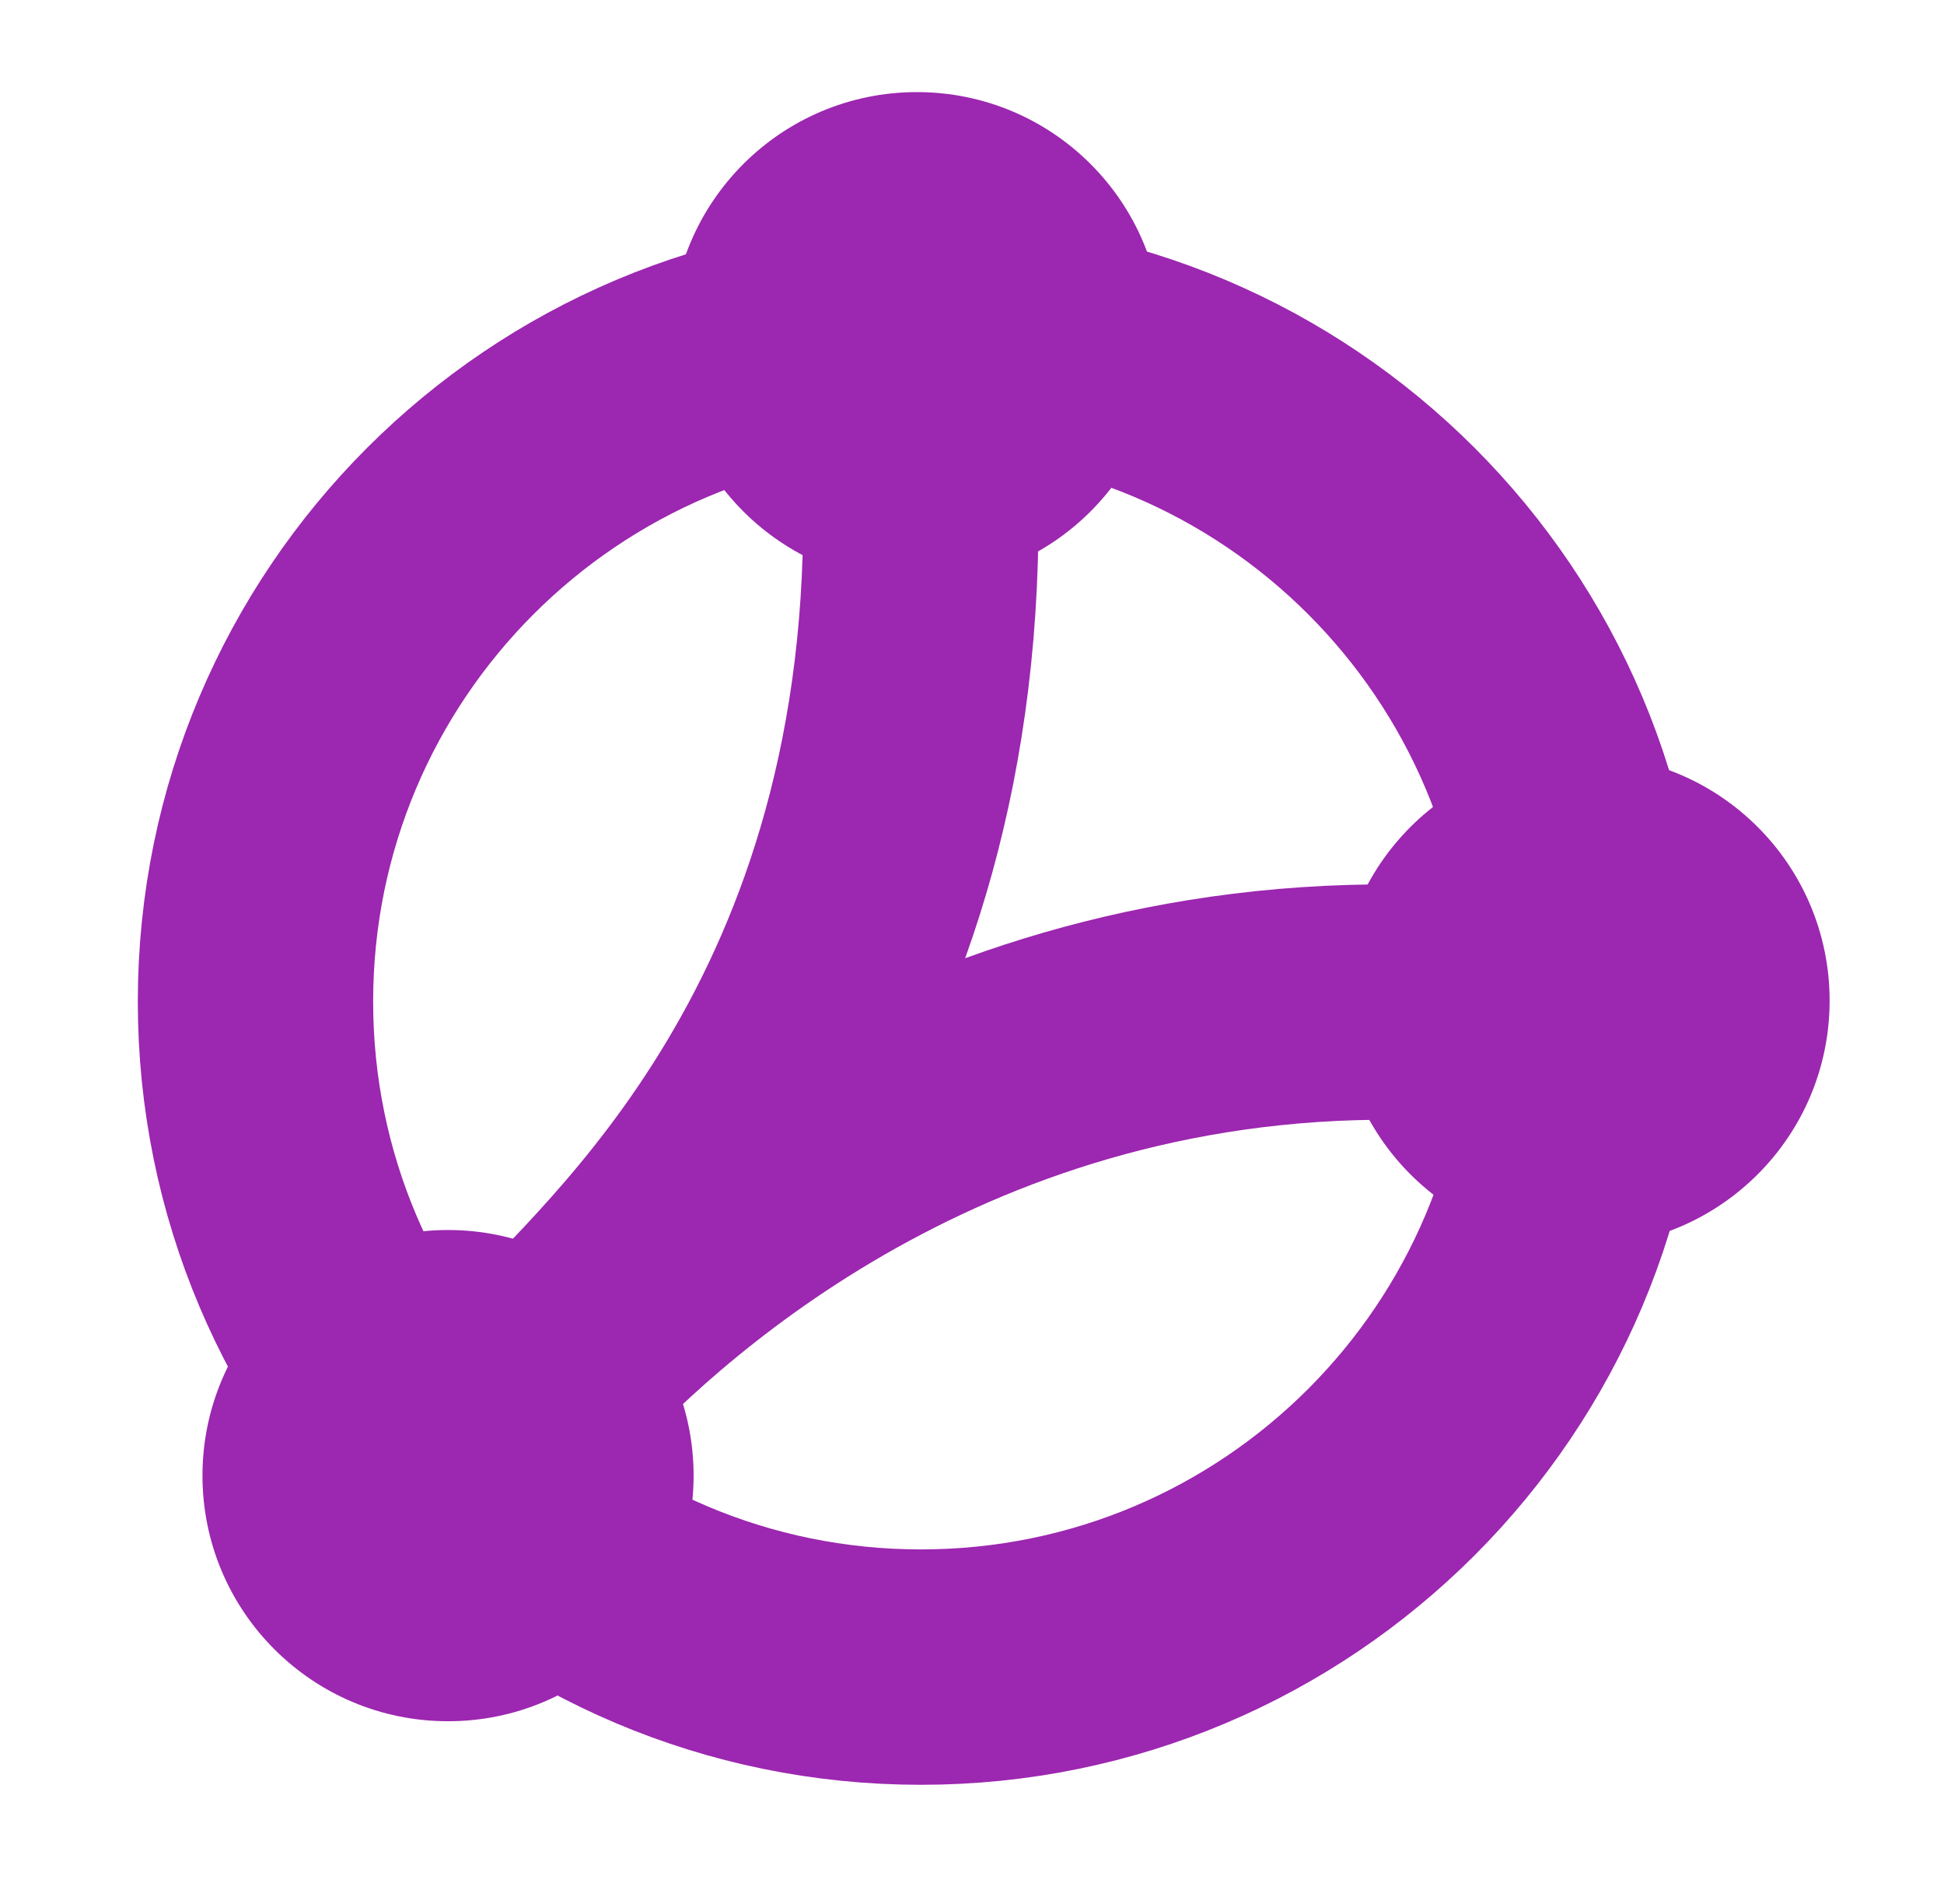
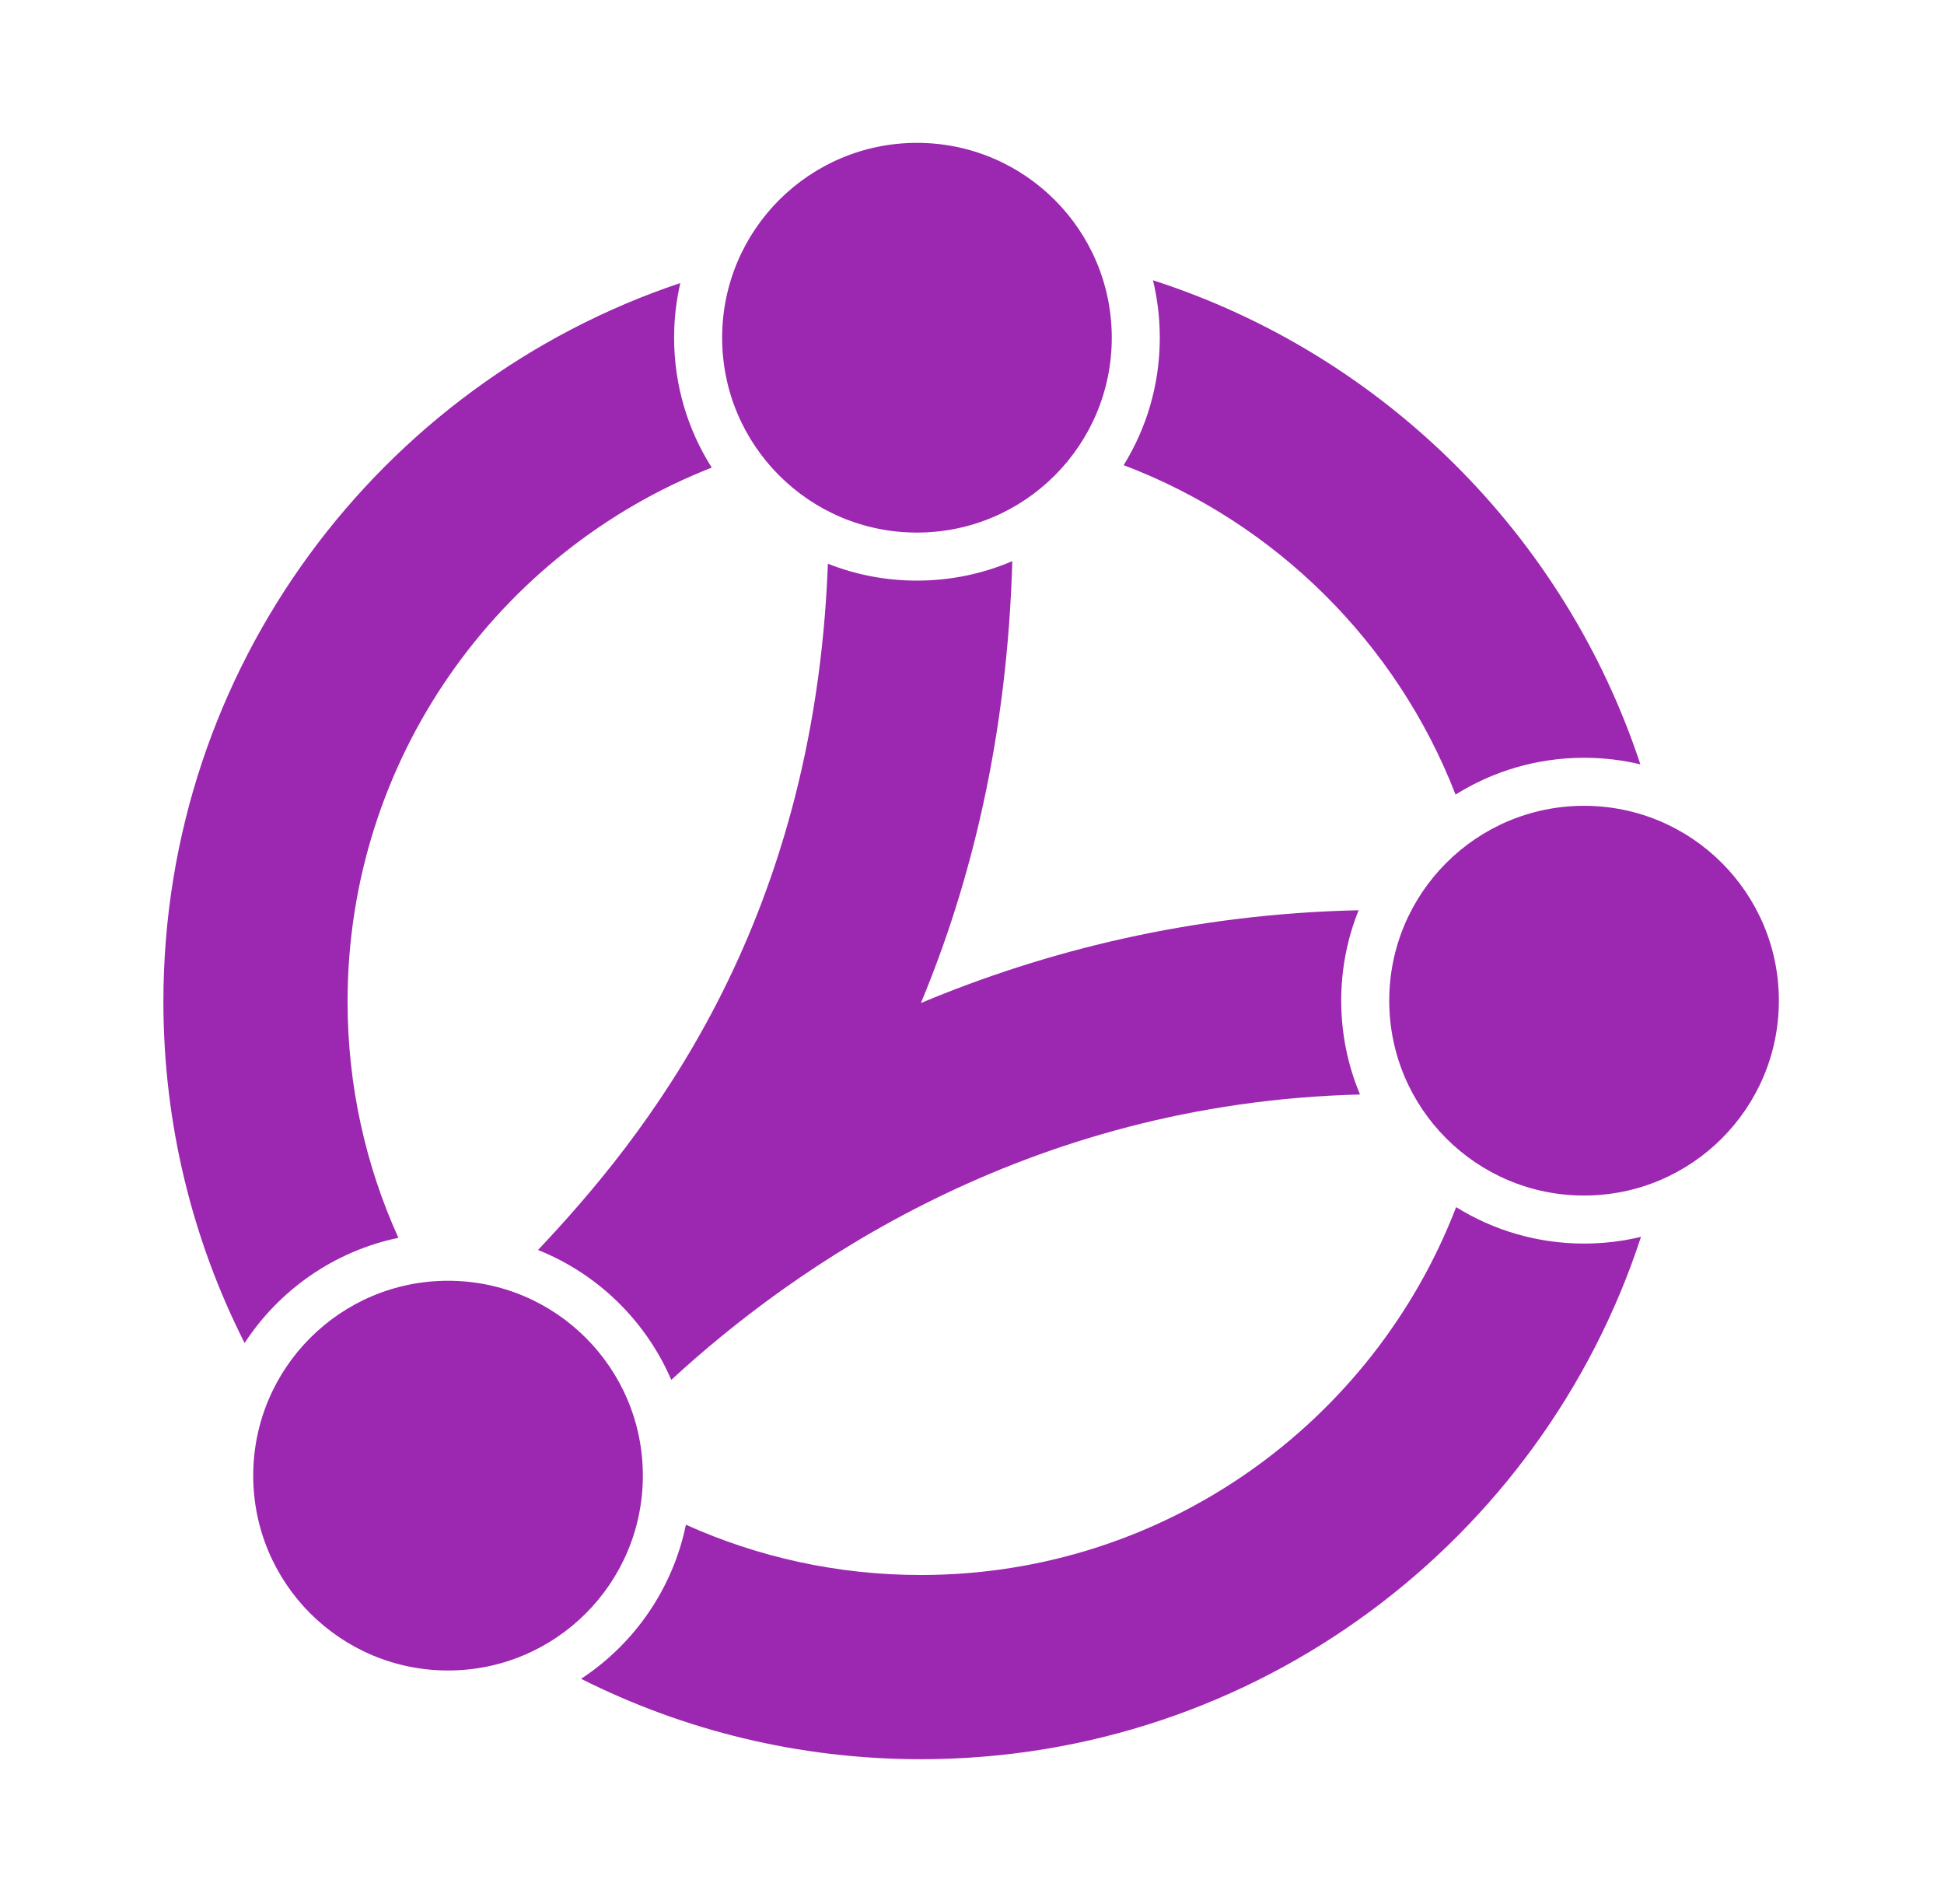
- <svg xmlns="http://www.w3.org/2000/svg" viewBox="30 22 190 186">
-   <g fill="none" stroke="#9C27B0" stroke-width="23">
-     <circle cx="120" cy="119.87" r="65.03" />
-     <path d="M170.84 120.04c-47.14-2.2-77.09 25.14-87.42 36.23" />
-     <path d="M119.96 69.12C121.27 123.01 91.18 147.35 83.29 156.47" />
-   </g>
-   <g fill="#9C27B0">
-     <circle cx="184.82" cy="119.78" r="24" />
-     <circle cx="119.62" cy="55" r="24" />
-     <circle cx="73.79" cy="166.19" r="24" />
+ <svg xmlns="http://www.w3.org/2000/svg" width="100%" height="100%" viewBox="0 0 190 186" version="1.1" xml:space="preserve" style="fill-rule:evenodd;clip-rule:evenodd;stroke-linejoin:round;stroke-miterlimit:2;">
+   <path d="M23.906,131.231C18.831,121.204 15.97,109.868 15.97,97.87C15.97,65.228 37.142,37.493 66.49,27.657C66.094,29.375 65.885,31.163 65.885,33C65.885,37.666 67.234,42.019 69.563,45.69C48.734,53.863 33.97,74.156 33.97,97.87C33.97,106.097 35.747,113.912 38.938,120.953C32.666,122.258 27.298,126.041 23.906,131.231Z" style="fill:rgb(156,39,176);" />
+   <path d="M160.386,120.857C150.706,150.477 122.835,171.9 90,171.9C78.064,171.9 66.784,169.069 56.796,164.043C61.977,160.64 65.748,155.264 67.039,148.987C74.048,152.143 81.82,153.9 90,153.9C113.847,153.9 134.235,138.969 142.317,117.954C145.949,120.211 150.233,121.515 154.82,121.515C156.737,121.515 158.6,121.287 160.386,120.857Z" style="fill:rgb(156,39,176);" />
+   <path d="M112.686,27.386C135.145,34.619 152.935,52.297 160.322,74.687C158.556,74.267 156.714,74.045 154.82,74.045C150.21,74.045 145.905,75.362 142.261,77.641C136.523,62.843 124.677,51.081 109.824,45.454C112.063,41.833 113.355,37.566 113.355,33C113.355,31.066 113.123,29.186 112.686,27.386Z" style="fill:rgb(156,39,176);" />
+   <path d="M52.585,122.141C62.807,111.3 79.575,90.921 80.915,55.085C83.611,56.15 86.548,56.735 89.62,56.735C92.928,56.735 96.078,56.057 98.94,54.832C98.431,72.152 94.852,86.385 90.006,98.01C102.085,92.953 116.379,89.305 132.787,88.944C131.689,91.675 131.085,94.658 131.085,97.78C131.085,101.029 131.739,104.126 132.923,106.947C100.2,107.764 77.401,123.958 65.608,134.837C65.572,134.752 65.535,134.668 65.498,134.584C63.016,128.991 58.436,124.533 52.76,122.211C52.702,122.187 52.643,122.164 52.585,122.141Z" style="fill:rgb(156,39,176);" />
+   <g transform="matrix(1,0,0,1,-30,-22)">
+     <g transform="matrix(0.793349,0,0,0.793349,38.19319,24.75262)">
+       <circle cx="184.82" cy="119.78" r="24" style="fill:rgb(156,39,176);" />
+     </g>
+     <g transform="matrix(0.793349,0,0,0.793349,24.71956,11.36579)">
+       <circle cx="119.62" cy="55" r="24" style="fill:rgb(156,39,176);" />
+     </g>
+     <g transform="matrix(0.793349,0,0,0.793349,15.24876,34.34328)">
+       <circle cx="73.79" cy="166.19" r="24" style="fill:rgb(156,39,176);" />
+     </g>
  </g>
</svg>
